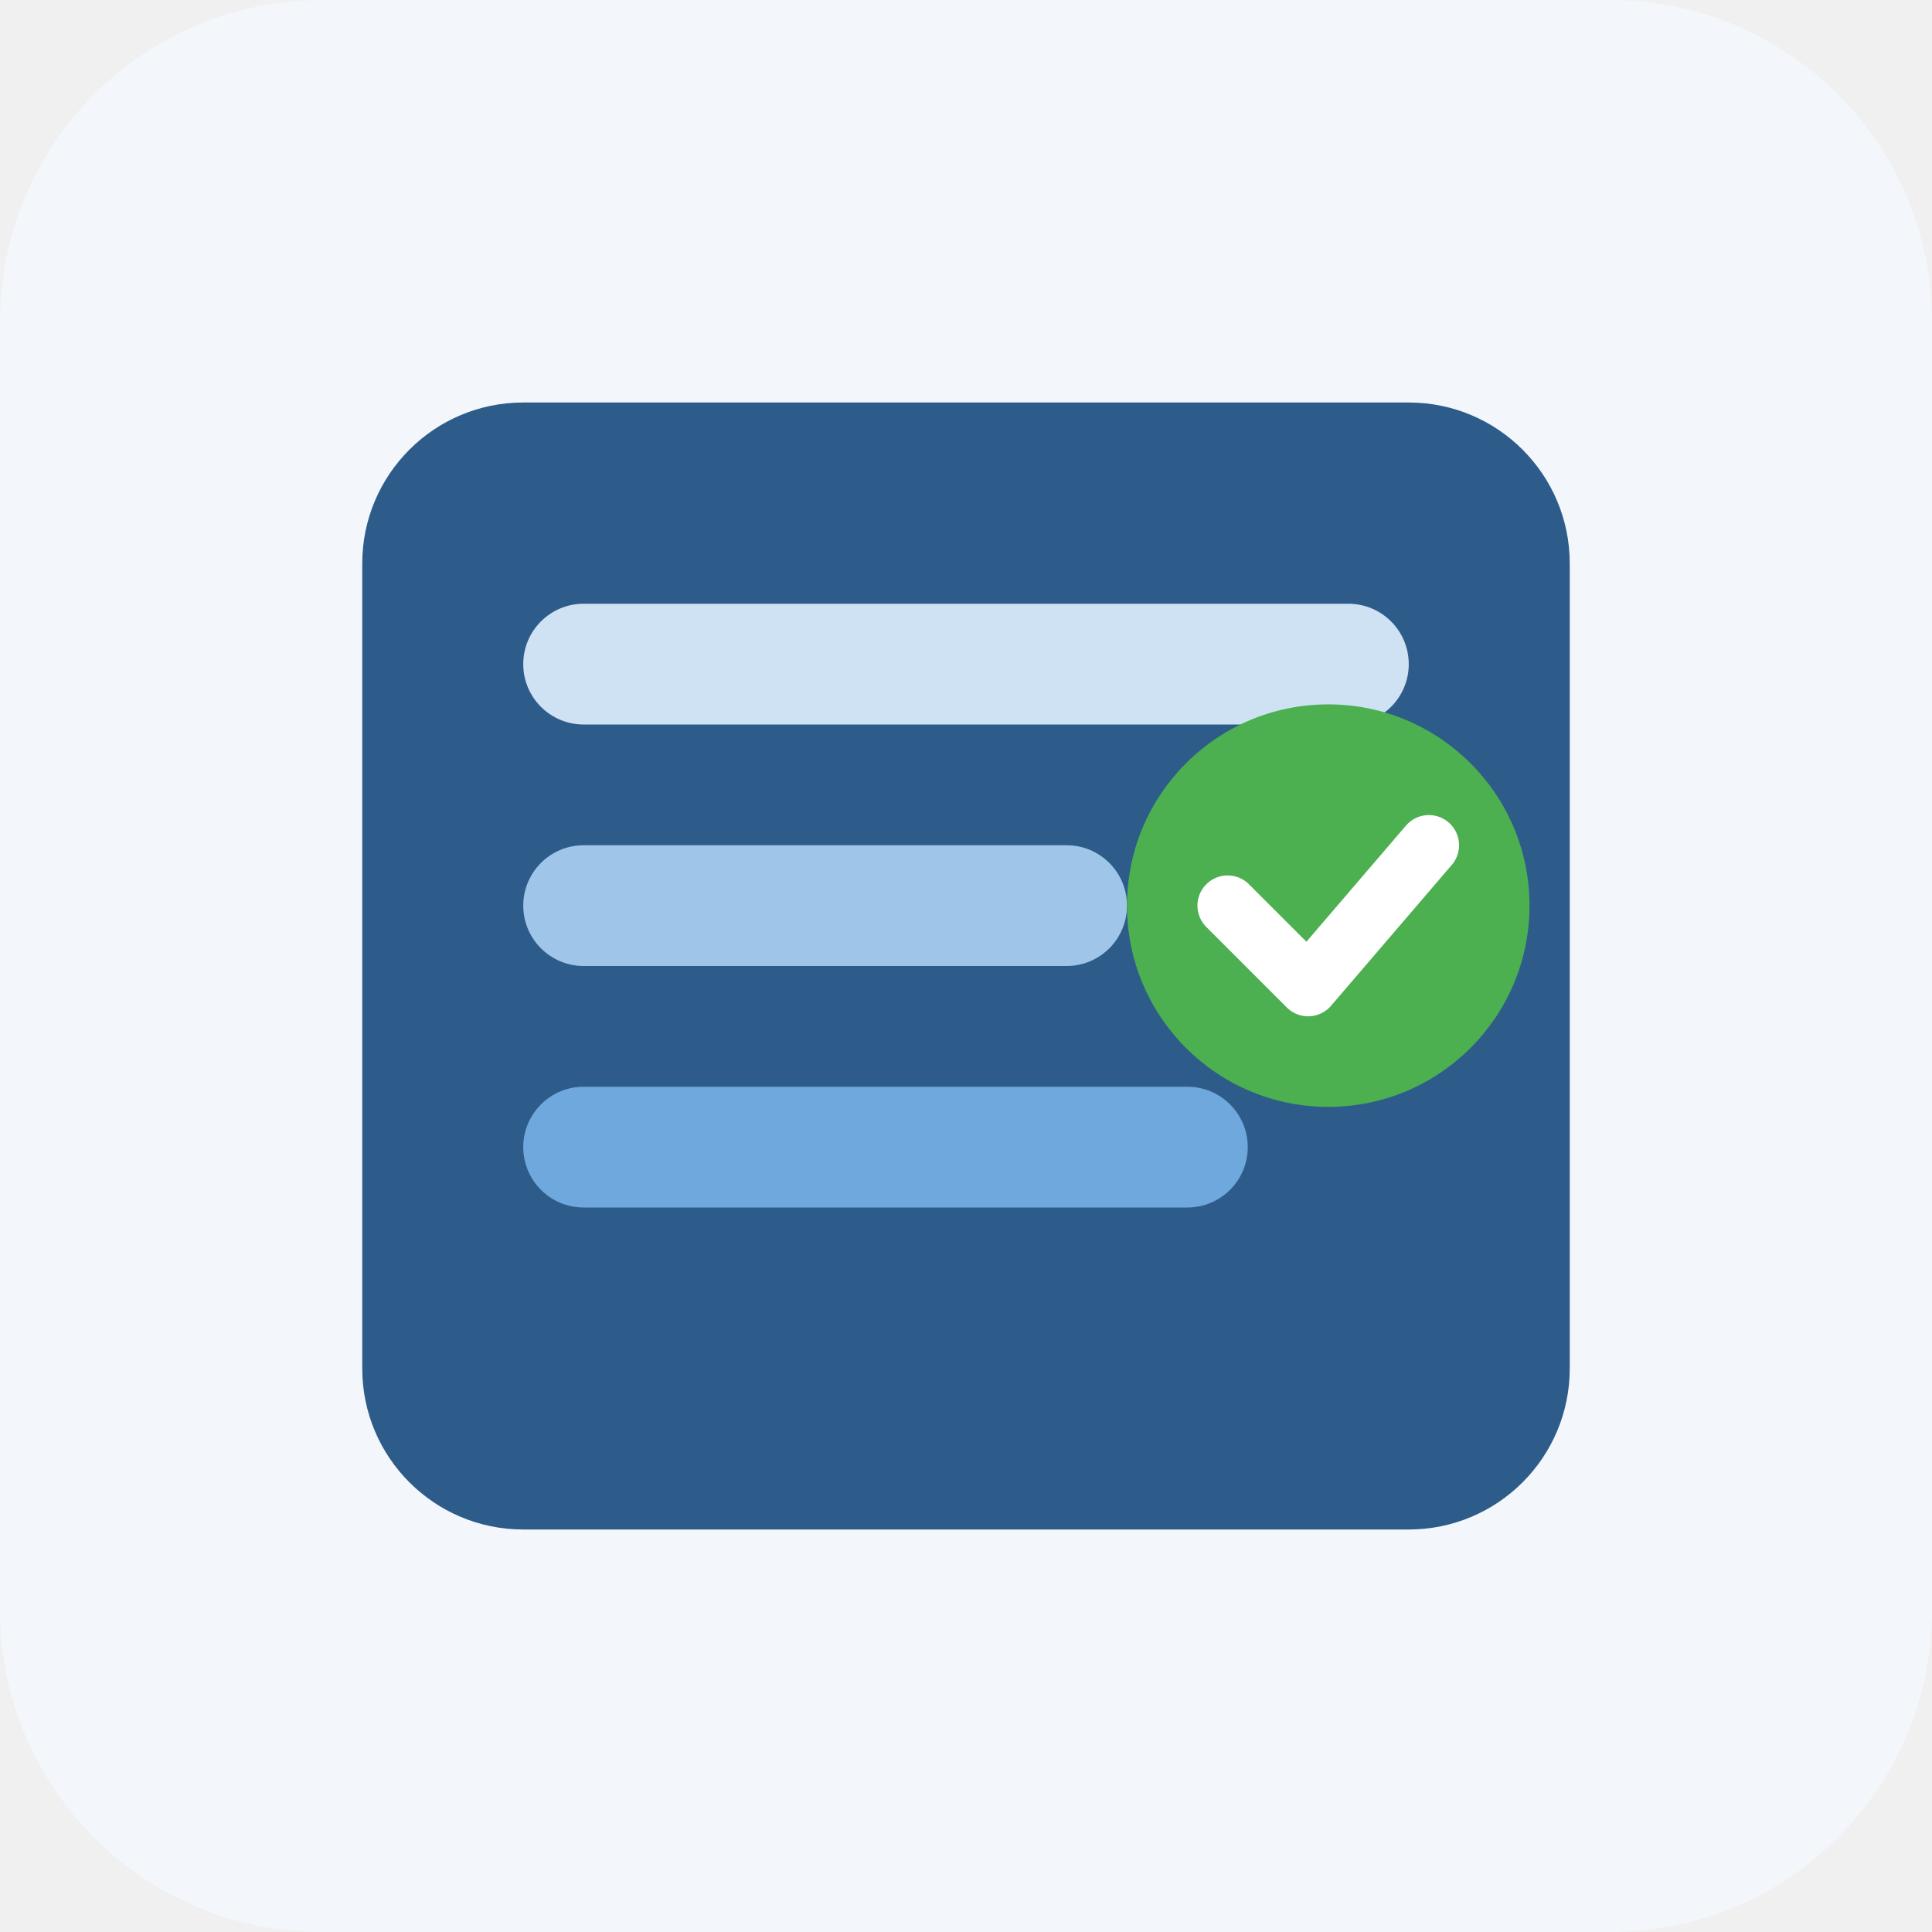
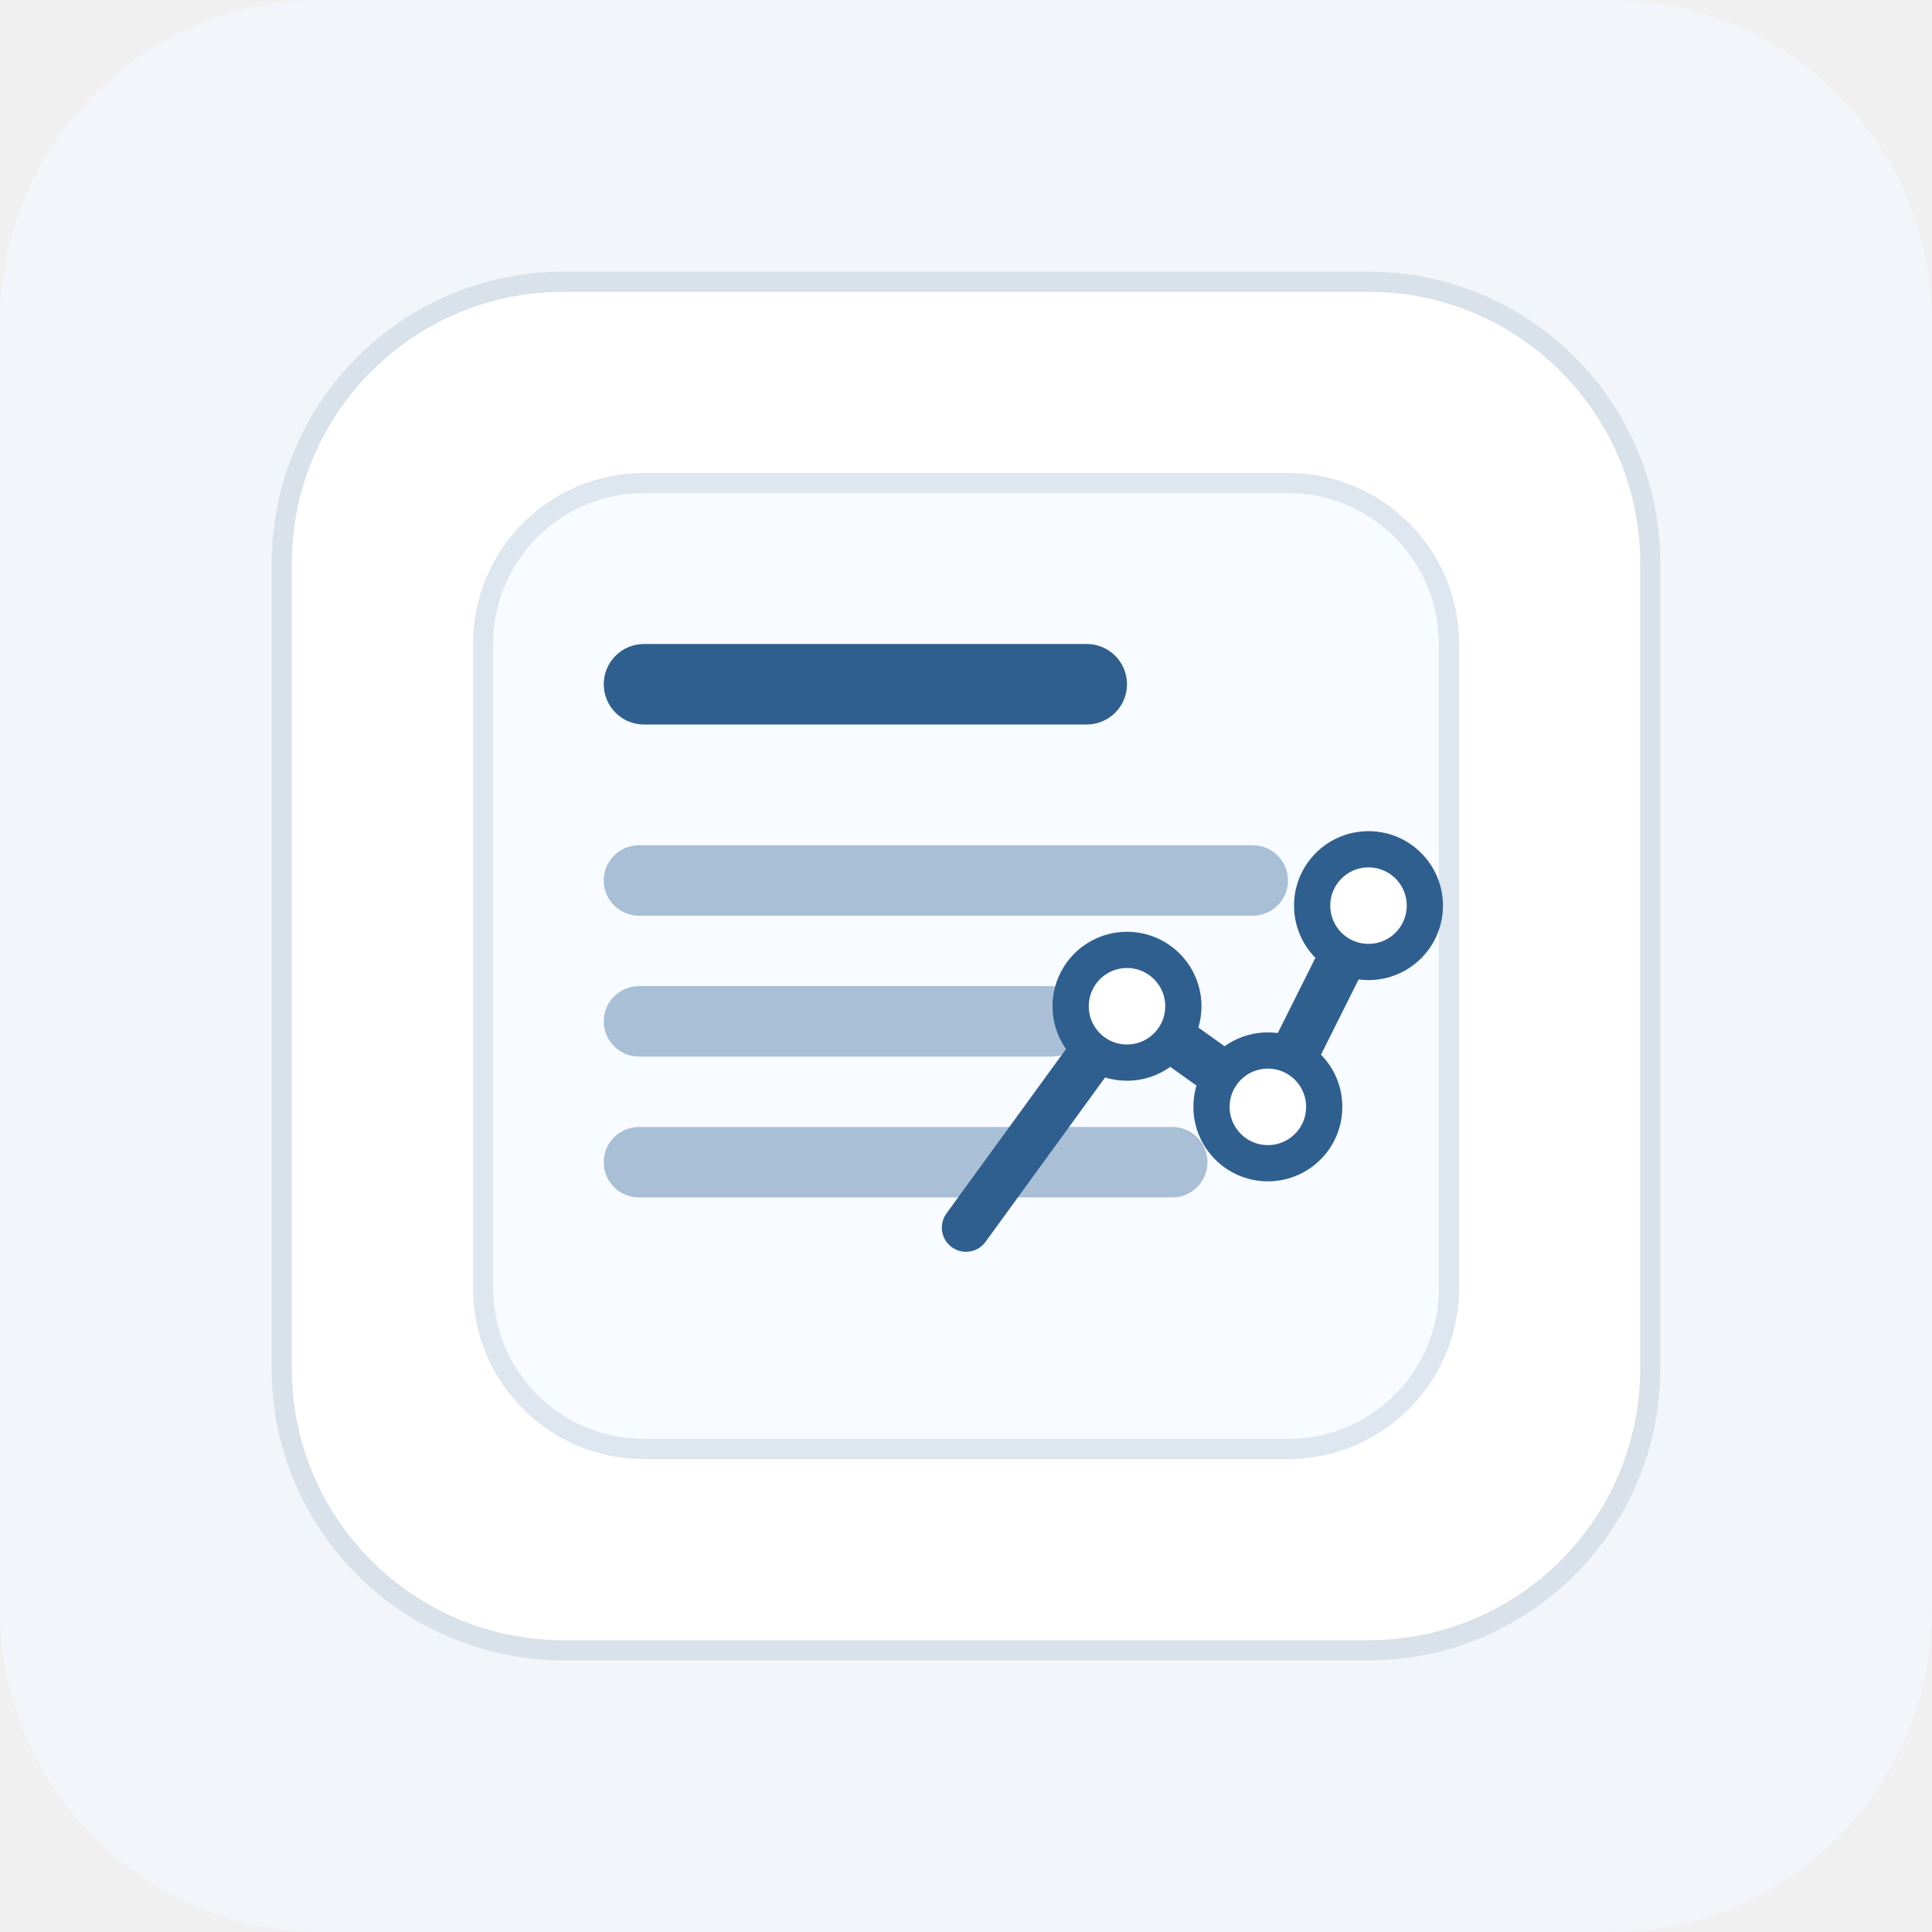
<svg xmlns="http://www.w3.org/2000/svg" width="96" height="96" viewBox="0 0 96 96" fill="none">
-   <rect width="96" height="96" rx="16" fill="#F3F7FB" />
-   <rect x="18" y="20" width="60" height="56" rx="8" fill="#2E5C8A" />
-   <rect x="26" y="30" width="44" height="6" rx="3" fill="#CFE2F3" />
-   <rect x="26" y="42" width="30" height="6" rx="3" fill="#9FC5E8" />
-   <rect x="26" y="54" width="36" height="6" rx="3" fill="#6FA8DC" />
-   <circle cx="66" cy="45" r="10" fill="#4CAF50" />
-   <path d="M61 45L65 49L71 42" stroke="white" stroke-width="3" stroke-linecap="round" stroke-linejoin="round" />
+   <rect width="96" height="96" rx="16" fill="#F2F5F9" />
+   <rect x="14" y="14" width="68" height="68" rx="14" fill="#FFFFFF" stroke="#D9E1EA" />
+   <rect x="24" y="24" width="48" height="48" rx="8" fill="#F8FBFF" stroke="#DEE6EF" />
+   <rect x="30" y="32" width="26" height="4" rx="2" fill="#2F5F8F" />
+   <rect x="30" y="42" width="34" height="3.5" rx="1.75" fill="#A8BFD6" />
+   <rect x="30" y="49" width="24" height="3.5" rx="1.75" fill="#A8BFD6" />
+   <rect x="30" y="56" width="30" height="3.5" rx="1.75" fill="#A8BFD6" />
+   <path d="M48 61L56 50L63 55L68 45" stroke="#2F5F8F" stroke-width="2.4" stroke-linecap="round" stroke-linejoin="round" />
+   <circle cx="56" cy="50" r="2.8" fill="#FFFFFF" stroke="#2F5F8F" stroke-width="1.8" />
+   <circle cx="63" cy="55" r="2.8" fill="#FFFFFF" stroke="#2F5F8F" stroke-width="1.8" />
+   <circle cx="68" cy="45" r="2.8" fill="#FFFFFF" stroke="#2F5F8F" stroke-width="1.8" />
</svg>
